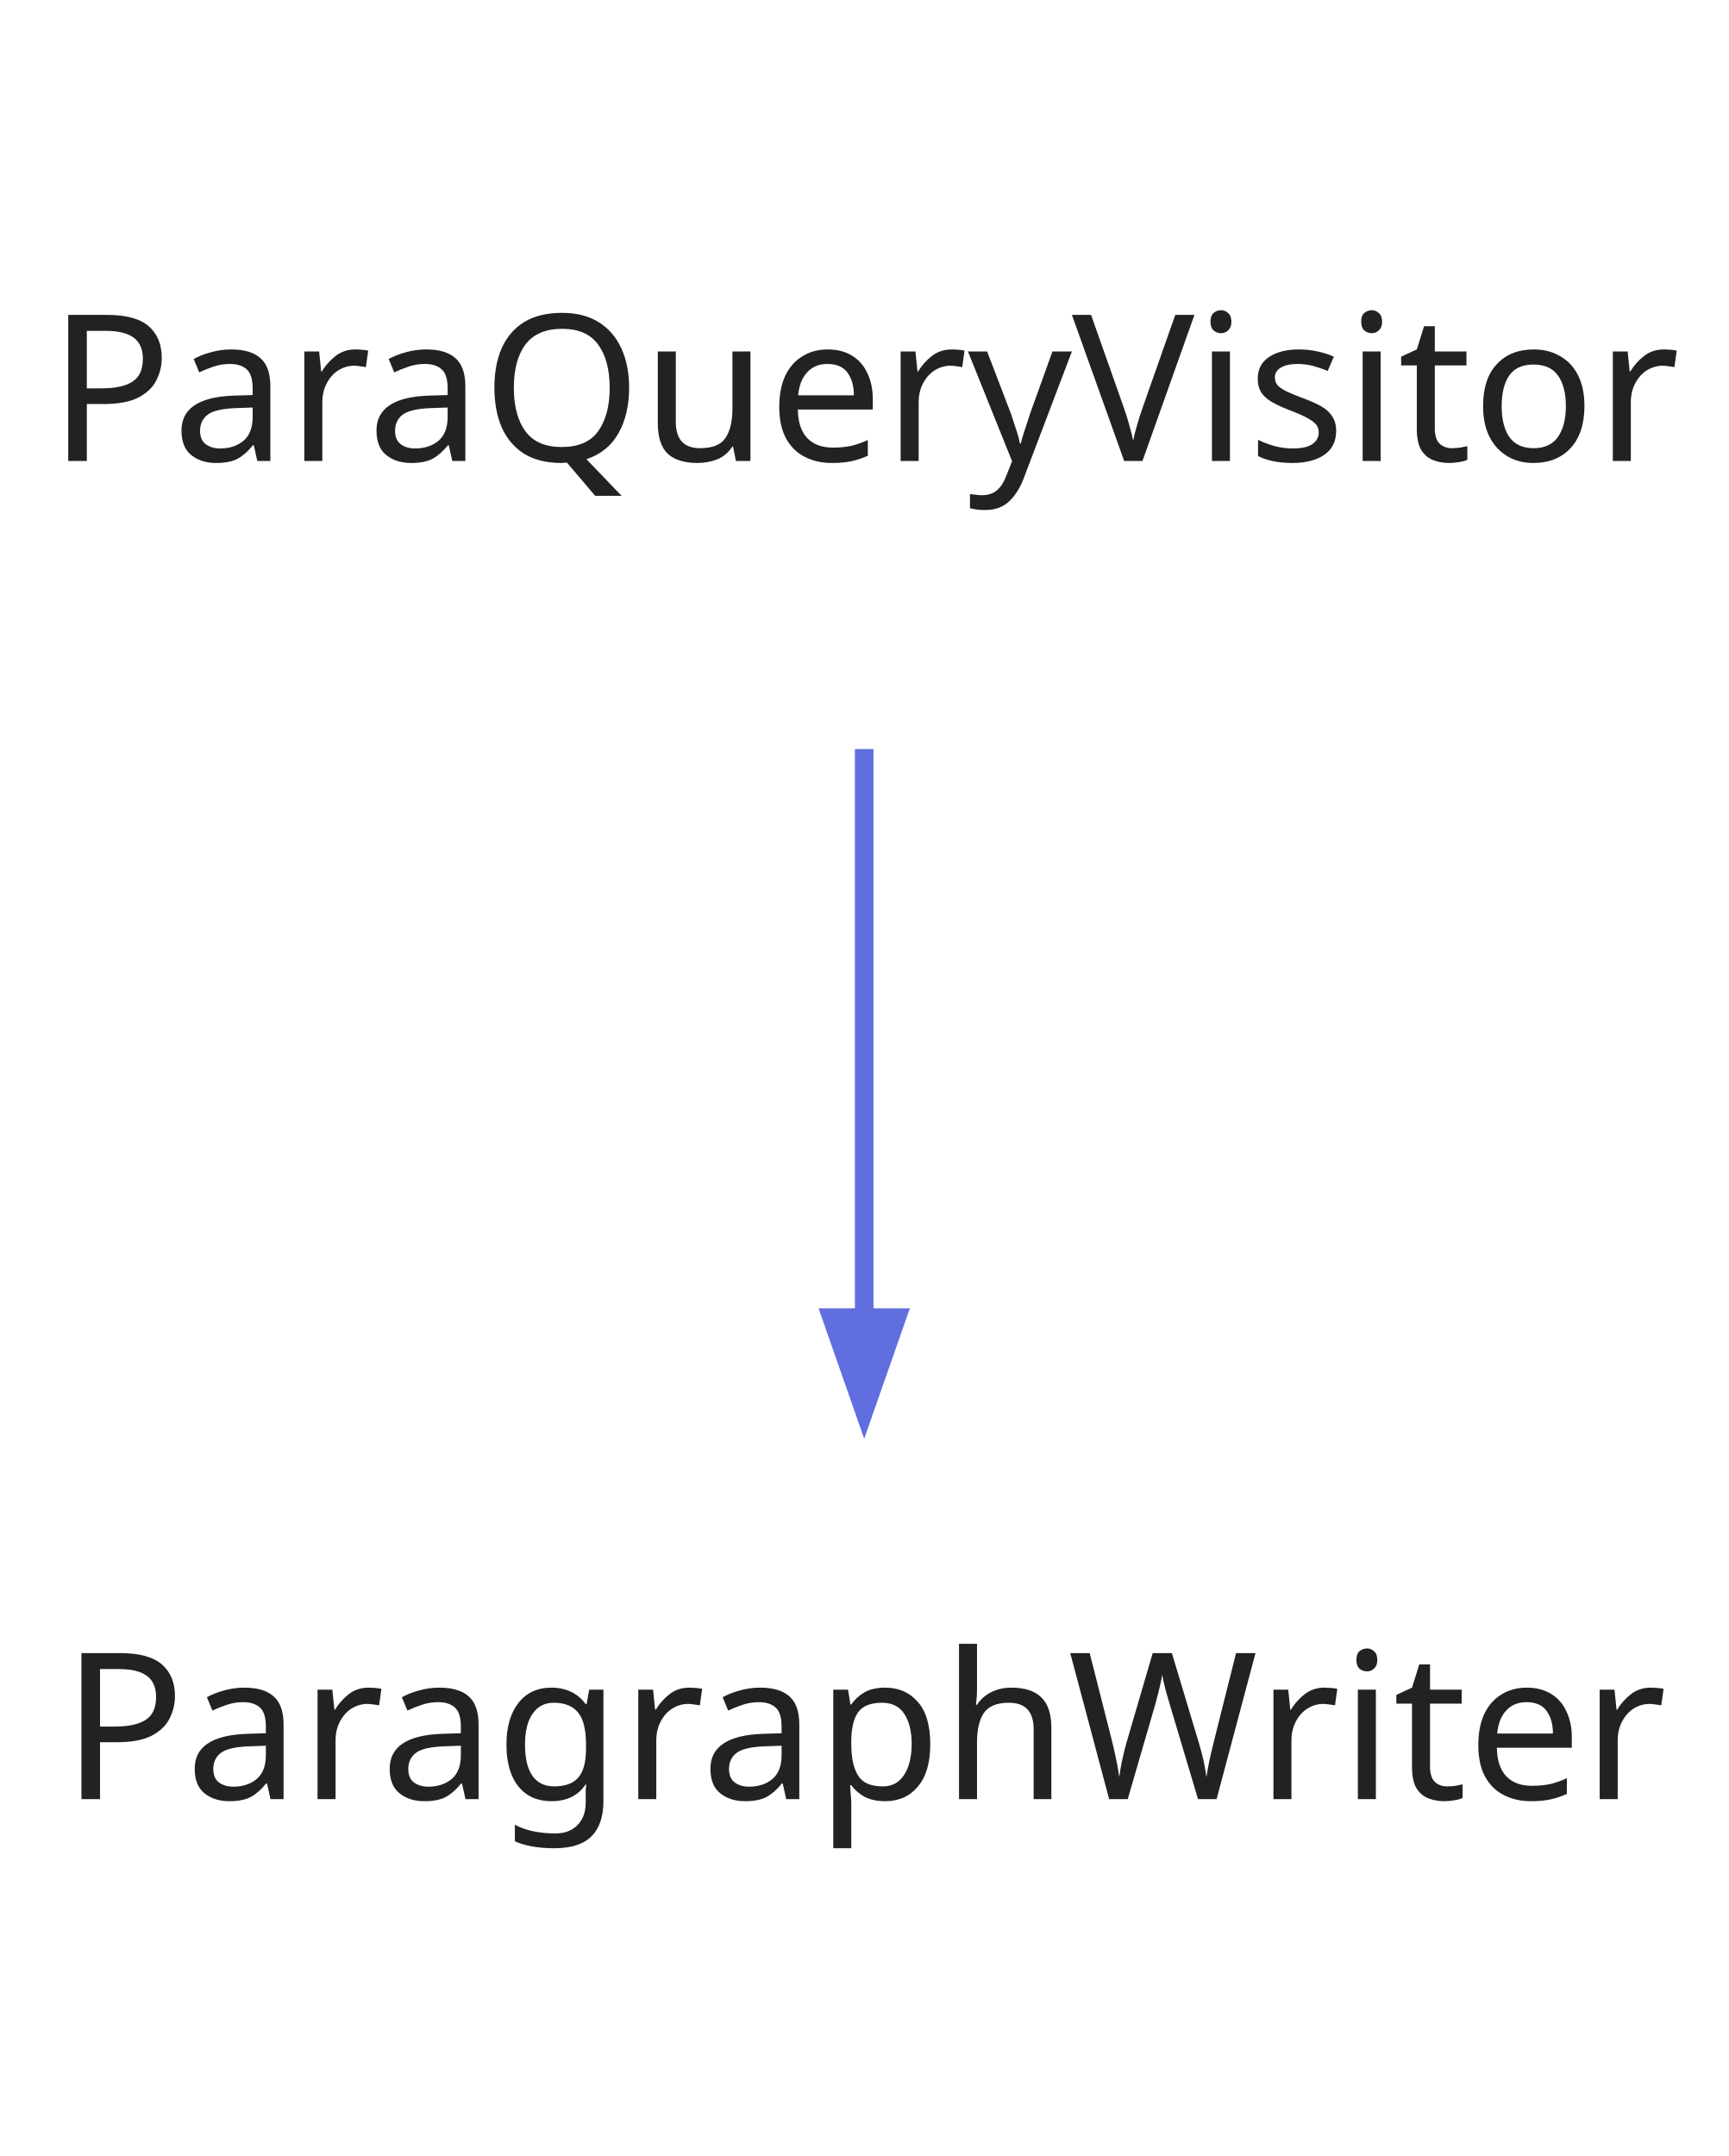
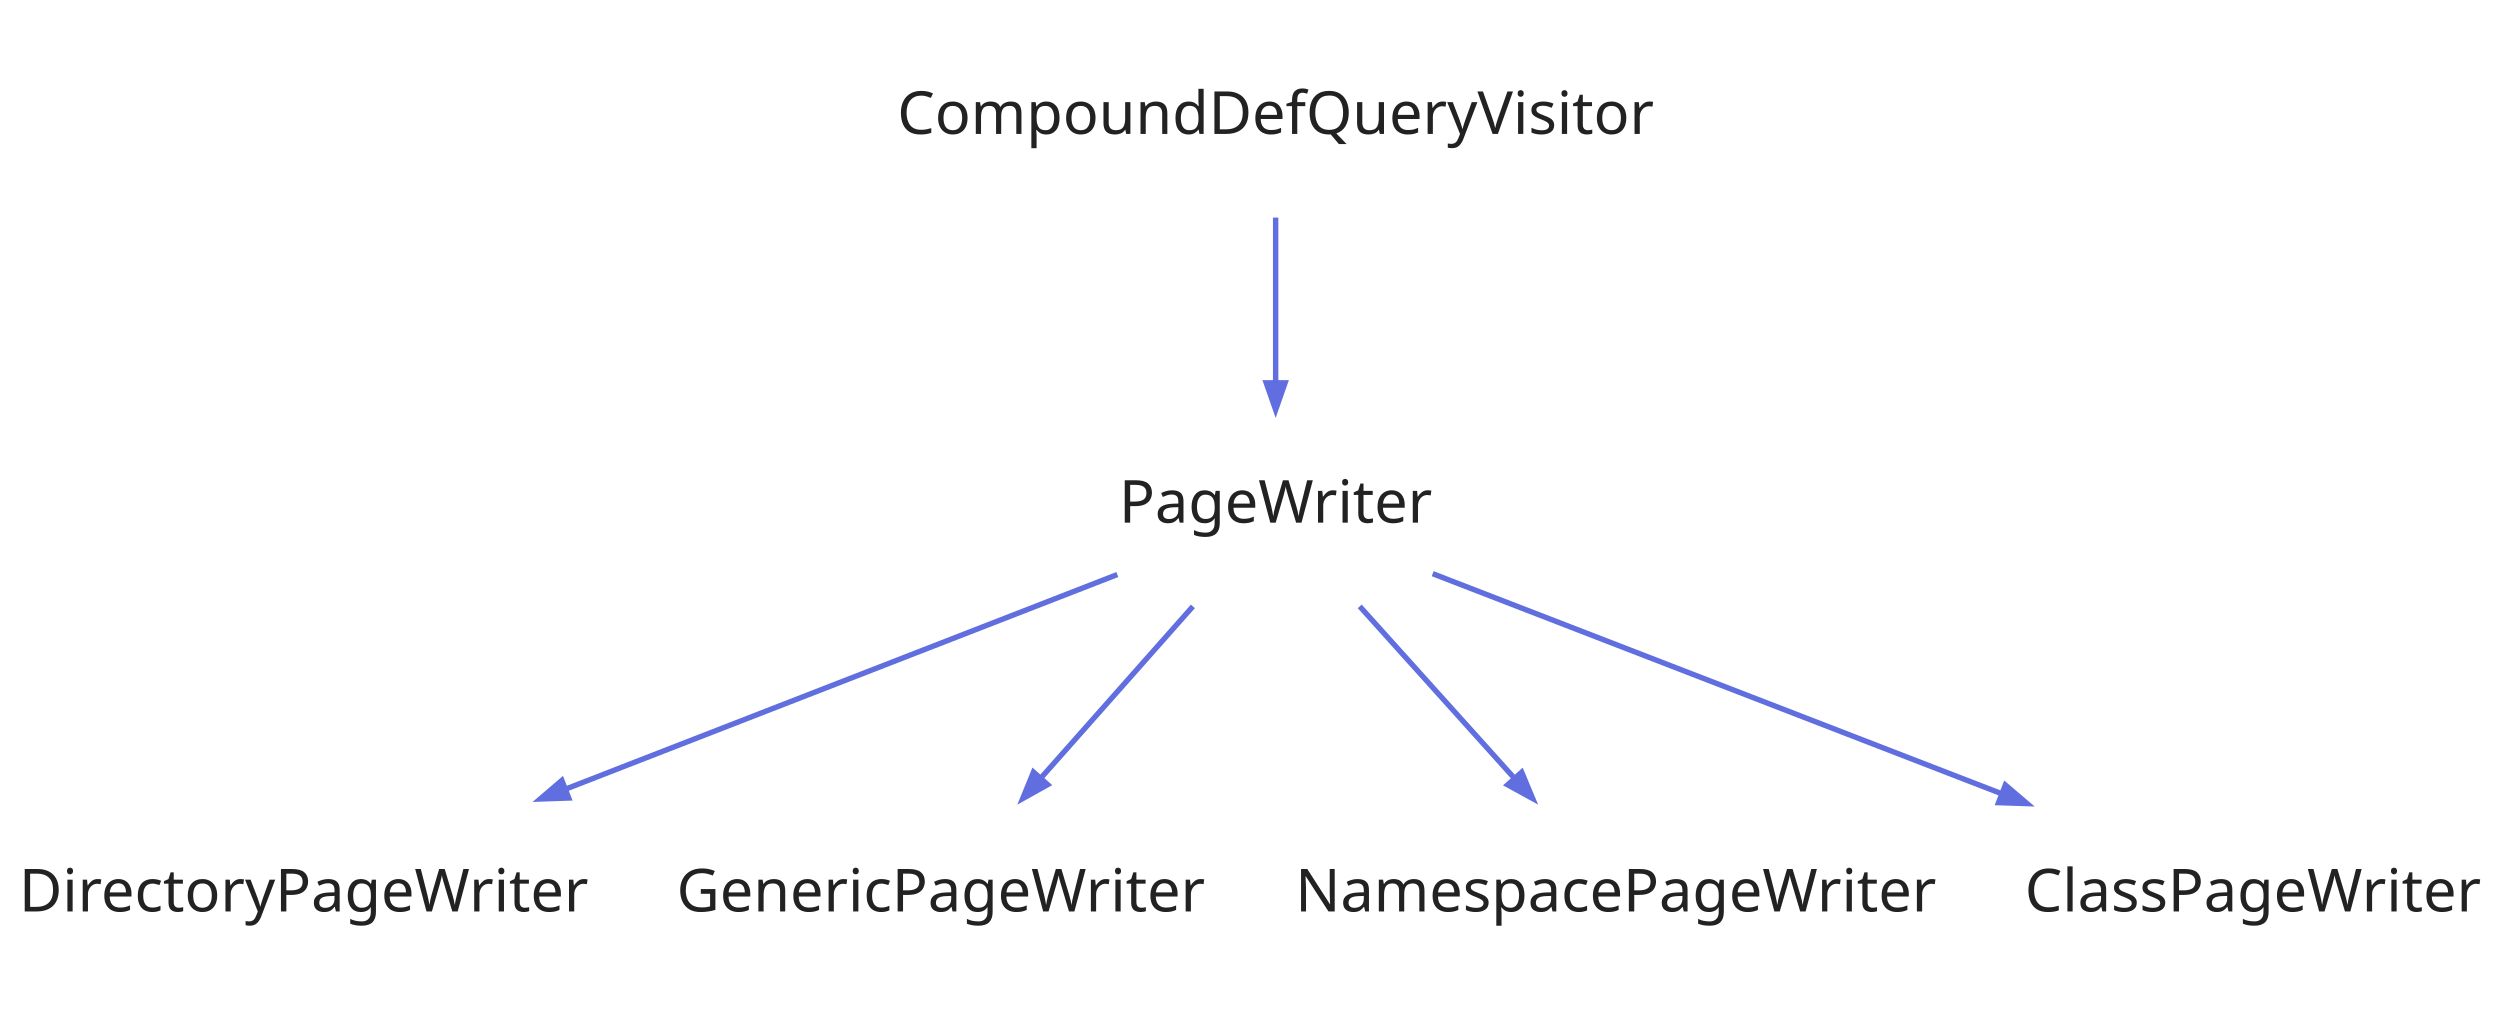
- <svg xmlns="http://www.w3.org/2000/svg" width="93pt" height="116pt" viewBox="0.00 0.00 93.00 116.00">
-   <g id="graph0" class="graph" transform="scale(1 1) rotate(0) translate(4 112)">
-     <polygon fill="none" stroke="none" points="-4,4 -4,-112 89,-112 89,4 -4,4" />
+ <svg xmlns="http://www.w3.org/2000/svg" width="463pt" height="188pt" viewBox="0.00 0.00 462.50 188.00">
+   <g id="graph0" class="graph" transform="scale(1 1) rotate(0) translate(4 184)">
+     <polygon fill="none" stroke="none" points="-4,4 -4,-184 458.5,-184 458.5,4 -4,4" />
    <g id="node1" class="node">
-       <text text-anchor="middle" x="42.5" y="-87.2" font-family="Segoe UI" font-size="11.00" fill="#222222">ParaQueryVisitor</text>
+       <text text-anchor="middle" x="232" y="-159.2" font-family="Segoe UI" font-size="11.00" fill="#222222">CompoundDefQueryVisitor</text>
    </g>
    <g id="node2" class="node">
-       <text text-anchor="middle" x="42.5" y="-15.2" font-family="Segoe UI" font-size="11.00" fill="#222222">ParagraphWriter</text>
+       <text text-anchor="middle" x="232" y="-87.2" font-family="Segoe UI" font-size="11.00" fill="#222222">PageWriter</text>
+     </g>
+     <g id="edge5" class="edge">
+       <path fill="none" stroke="#606ee0" d="M232,-143.697C232,-134.457 232,-122.984 232,-113.105" />
+       <polygon fill="#606ee0" stroke="#606ee0" points="233.75,-113.104 232,-108.104 230.25,-113.104 233.75,-113.104" />
+     </g>
+     <g id="node3" class="node">
+       <text text-anchor="middle" x="52" y="-15.2" font-family="Segoe UI" font-size="11.00" fill="#222222">DirectoryPageWriter</text>
    </g>
    <g id="edge1" class="edge">
-       <path fill="none" stroke="#606ee0" d="M42.5,-71.697C42.5,-62.457 42.5,-50.984 42.5,-41.105" />
-       <polygon fill="#606ee0" stroke="#606ee0" points="44.25,-41.104 42.5,-36.104 40.75,-41.104 44.25,-41.104" />
+       <path fill="none" stroke="#606ee0" d="M202.679,-77.597C175.049,-66.852 133.136,-50.553 100.524,-37.87" />
+       <polygon fill="#606ee0" stroke="#606ee0" points="101.076,-36.208 95.782,-36.026 99.808,-39.47 101.076,-36.208" />
+     </g>
+     <g id="node4" class="node">
+       <text text-anchor="middle" x="170" y="-15.2" font-family="Segoe UI" font-size="11.00" fill="#222222">GenericPageWriter</text>
+     </g>
+     <g id="edge2" class="edge">
+       <path fill="none" stroke="#606ee0" d="M216.674,-71.697C208.19,-62.118 197.58,-50.139 188.621,-40.024" />
+       <polygon fill="#606ee0" stroke="#606ee0" points="189.775,-38.687 185.15,-36.104 187.155,-41.008 189.775,-38.687" />
+     </g>
+     <g id="node5" class="node">
+       <text text-anchor="middle" x="295" y="-15.2" font-family="Segoe UI" font-size="11.00" fill="#222222">NamespacePageWriter</text>
+     </g>
+     <g id="edge3" class="edge">
+       <path fill="none" stroke="#606ee0" d="M247.573,-71.697C256.194,-62.118 266.975,-50.139 276.078,-40.024" />
+       <polygon fill="#606ee0" stroke="#606ee0" points="277.562,-40.992 279.606,-36.104 274.96,-38.65 277.562,-40.992" />
+     </g>
+     <g id="node6" class="node">
+       <text text-anchor="middle" x="413" y="-15.2" font-family="Segoe UI" font-size="11.00" fill="#222222">ClassPageWriter</text>
+     </g>
+     <g id="edge4" class="edge">
+       <path fill="none" stroke="#606ee0" d="M261.081,-77.753C289.464,-66.776 333.109,-49.897 366.348,-37.042" />
+       <polygon fill="#606ee0" stroke="#606ee0" points="367.141,-38.612 371.173,-35.176 365.878,-35.348 367.141,-38.612" />
    </g>
  </g>
</svg>
